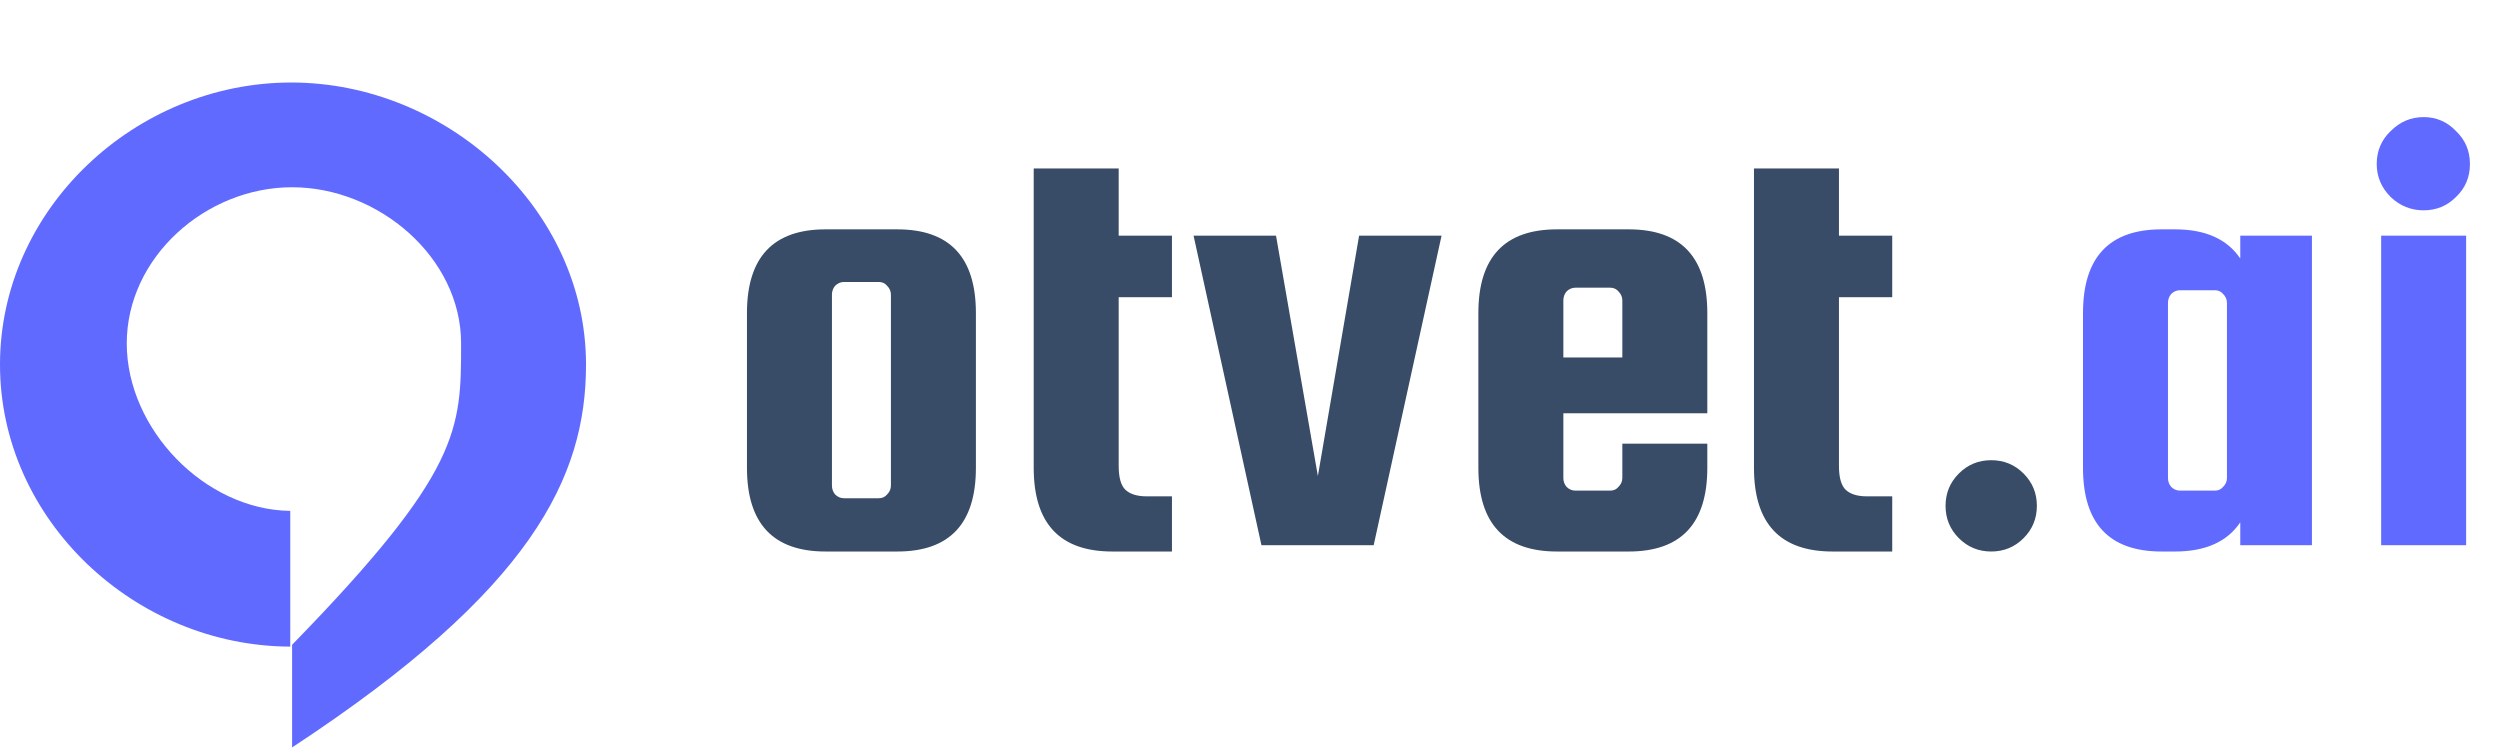
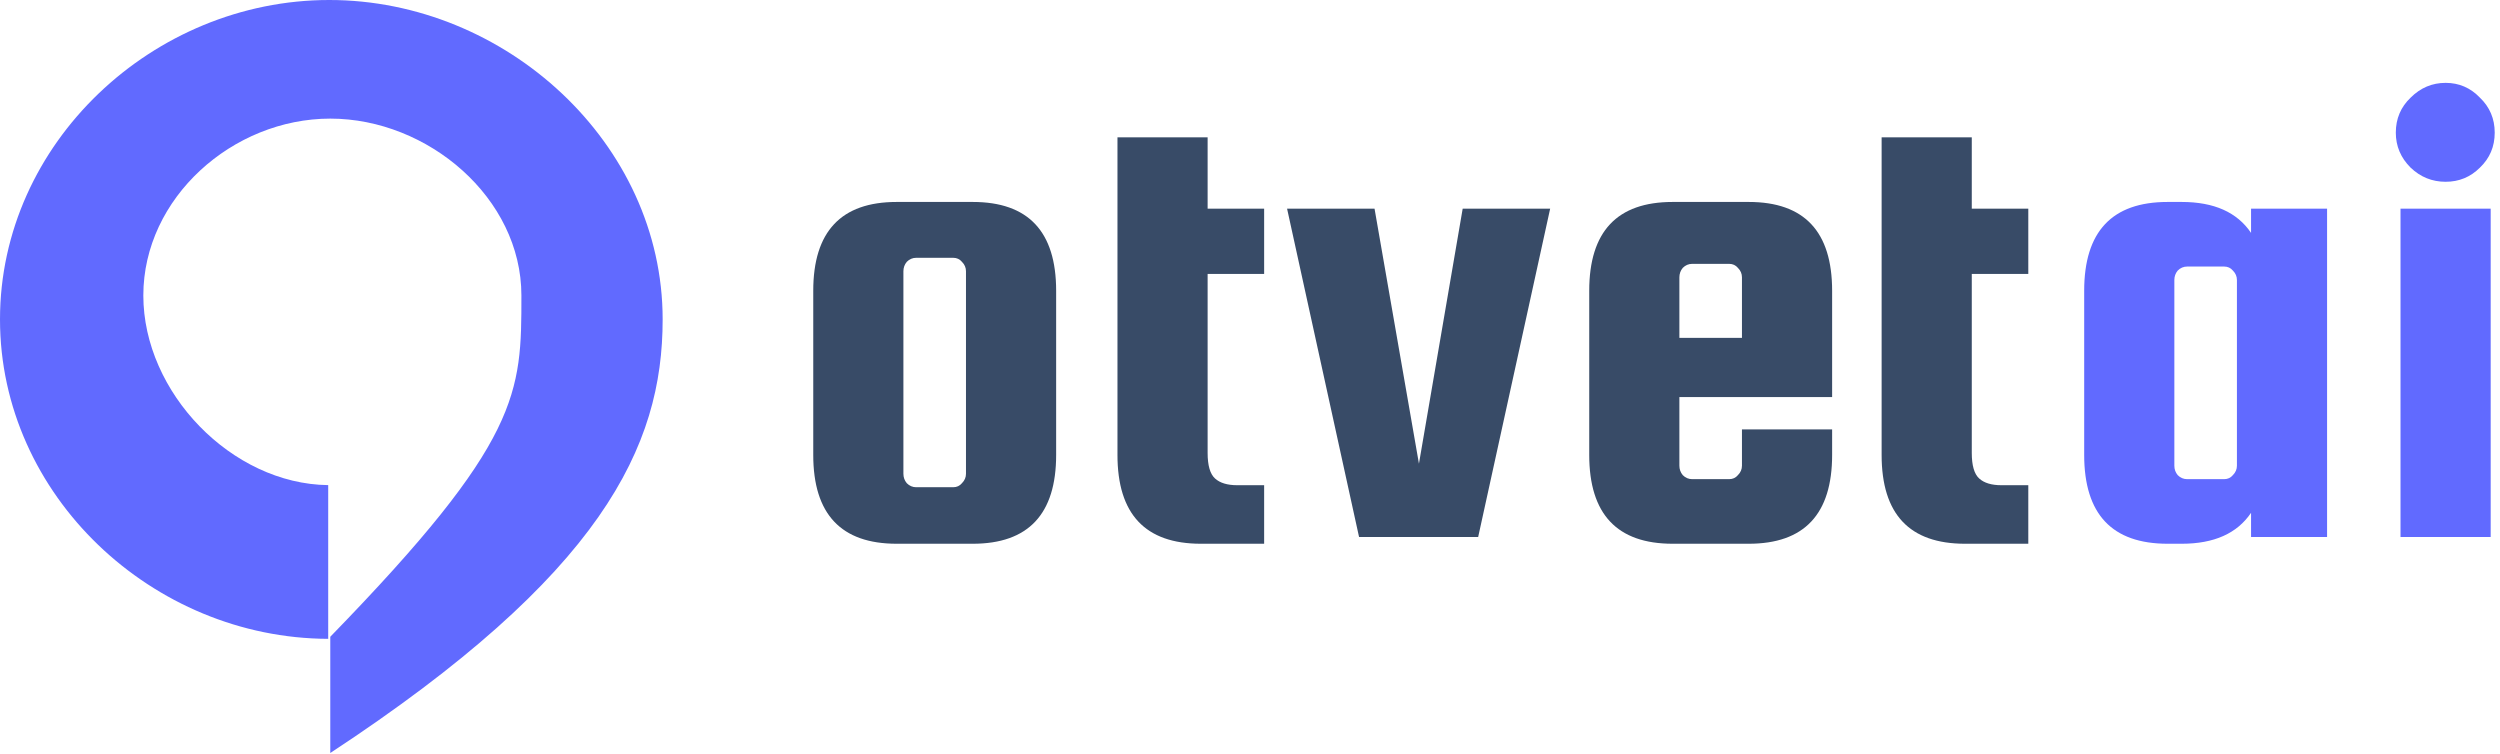
- <svg xmlns="http://www.w3.org/2000/svg" width="321" height="96" viewBox="0 0 321 96" fill="none">
-   <path d="M125.306 40.197V60.066C125.306 67.231 121.94 70.814 115.208 70.814H106.007C99.275 70.814 95.91 67.231 95.91 60.066V40.197C95.91 33.031 99.275 29.448 106.007 29.448H115.208C121.94 29.448 125.306 33.031 125.306 40.197ZM114.394 62.346V37.836C114.394 37.401 114.231 37.021 113.905 36.696C113.634 36.37 113.281 36.207 112.847 36.207H108.368C107.934 36.207 107.554 36.37 107.228 36.696C106.957 37.021 106.821 37.401 106.821 37.836V62.346C106.821 62.78 106.957 63.16 107.228 63.486C107.554 63.811 107.934 63.974 108.368 63.974H112.847C113.281 63.974 113.634 63.811 113.905 63.486C114.231 63.16 114.394 62.78 114.394 62.346ZM147.222 63.73H150.479V70.814H142.825C136.093 70.814 132.728 67.231 132.728 60.066V21.631H143.639V30.263H150.479V38.161H143.639V59.821C143.639 61.341 143.938 62.373 144.535 62.916C145.132 63.459 146.028 63.73 147.222 63.73ZM174.508 30.263H185.094L176.381 70H161.968L153.255 30.263H163.841L169.215 61.124L174.508 30.263ZM209.122 29.448C215.854 29.448 219.219 33.031 219.219 40.197V53.063H200.735V61.368C200.735 61.803 200.871 62.183 201.142 62.508C201.468 62.834 201.848 62.997 202.282 62.997H206.761C207.195 62.997 207.548 62.834 207.819 62.508C208.145 62.183 208.308 61.803 208.308 61.368V56.971H219.219V60.066C219.219 67.231 215.854 70.814 209.122 70.814H199.921C193.189 70.814 189.823 67.231 189.823 60.066V40.197C189.823 33.031 193.189 29.448 199.921 29.448H209.122ZM200.735 45.897H208.308V38.568C208.308 38.134 208.145 37.754 207.819 37.428C207.548 37.103 207.195 36.94 206.761 36.94H202.282C201.848 36.94 201.468 37.103 201.142 37.428C200.871 37.754 200.735 38.134 200.735 38.568V45.897ZM239.705 63.73H242.962V70.814H235.307C228.576 70.814 225.21 67.231 225.21 60.066V21.631H236.122V30.263H242.962V38.161H236.122V59.821C236.122 61.341 236.42 62.373 237.017 62.916C237.614 63.459 238.51 63.73 239.705 63.73ZM249.809 64.951C249.809 63.323 250.379 61.938 251.519 60.798C252.659 59.658 254.043 59.089 255.672 59.089C257.3 59.089 258.684 59.658 259.824 60.798C260.964 61.938 261.534 63.323 261.534 64.951C261.534 66.58 260.964 67.964 259.824 69.104C258.684 70.244 257.3 70.814 255.672 70.814C254.043 70.814 252.659 70.244 251.519 69.104C250.379 67.964 249.809 66.58 249.809 64.951Z" fill="#384B67" />
-   <path d="M287.651 30.263H296.853V70H287.651V67.069C285.968 69.566 283.173 70.814 279.264 70.814H277.554C270.823 70.814 267.457 67.231 267.457 60.066V40.197C267.457 33.031 270.823 29.448 277.554 29.448H279.264C283.173 29.448 285.968 30.697 287.651 33.194V30.263ZM285.941 61.368V38.894C285.941 38.46 285.778 38.08 285.453 37.754C285.181 37.428 284.828 37.266 284.394 37.266H279.915C279.481 37.266 279.101 37.428 278.775 37.754C278.504 38.08 278.368 38.46 278.368 38.894V61.368C278.368 61.803 278.504 62.183 278.775 62.508C279.101 62.834 279.481 62.997 279.915 62.997H284.394C284.828 62.997 285.181 62.834 285.453 62.508C285.778 62.183 285.941 61.803 285.941 61.368ZM315.349 25.295C314.209 26.435 312.825 27.006 311.196 27.006C309.568 27.006 308.156 26.435 306.962 25.295C305.768 24.101 305.171 22.69 305.171 21.061C305.171 19.378 305.768 17.967 306.962 16.827C308.156 15.633 309.568 15.035 311.196 15.035C312.825 15.035 314.209 15.633 315.349 16.827C316.543 17.967 317.141 19.378 317.141 21.061C317.141 22.744 316.543 24.155 315.349 25.295ZM305.741 70V30.263H316.652V70H305.741Z" fill="#616AFF" />
-   <path d="M37.387 10.595C57.383 10.595 75.245 26.809 75.245 46.81C75.245 61.241 68.372 75.711 37.505 95.969V82.79C59.205 60.517 59.205 55.173 59.205 44.097C59.205 33.022 48.578 24.043 37.505 24.043C26.431 24.043 16.276 33.022 16.276 44.097C16.276 55.094 26.304 65.47 37.269 65.597V83.025C17.326 82.961 0 66.772 0 46.81C0 26.809 17.39 10.595 37.387 10.595Z" fill="#616AFF" />
+ <svg xmlns="http://www.w3.org/2000/svg" width="166" height="50" viewBox="0 0 166 50" fill="none">
+   <path d="M70.128 19.307V30.208C70.128 34.139 68.281 36.105 64.588 36.105H59.54C55.847 36.105 54 34.139 54 30.208V19.307C54 15.376 55.847 13.41 59.54 13.41H64.588C68.281 13.41 70.128 15.376 70.128 19.307ZM64.141 31.459V18.011C64.141 17.773 64.052 17.565 63.873 17.386C63.724 17.207 63.531 17.118 63.292 17.118H60.835C60.597 17.118 60.389 17.207 60.21 17.386C60.061 17.565 59.986 17.773 59.986 18.011V31.459C59.986 31.697 60.061 31.905 60.21 32.084C60.389 32.263 60.597 32.352 60.835 32.352H63.292C63.531 32.352 63.724 32.263 63.873 32.084C64.052 31.905 64.141 31.697 64.141 31.459Z" fill="#384B67" />
+   <path d="M82.152 32.218H83.939V36.105H79.74C76.046 36.105 74.2 34.139 74.2 30.208V9.121H80.186V13.857H83.939V18.19H80.186V30.074C80.186 30.908 80.35 31.474 80.678 31.771C81.005 32.069 81.497 32.218 82.152 32.218Z" fill="#384B67" />
+   <path d="M97.122 13.857H102.93L98.15 35.658H90.242L85.462 13.857H91.27L94.218 30.788L97.122 13.857Z" fill="#384B67" />
+   <path d="M116.113 13.41C119.806 13.41 121.653 15.376 121.653 19.307V26.366H111.511V30.922C111.511 31.161 111.586 31.369 111.735 31.548C111.914 31.727 112.122 31.816 112.36 31.816H114.817C115.056 31.816 115.249 31.727 115.398 31.548C115.577 31.369 115.666 31.161 115.666 30.922V28.51H121.653V30.208C121.653 34.139 119.806 36.105 116.113 36.105H111.065C107.372 36.105 105.525 34.139 105.525 30.208V19.307C105.525 15.376 107.372 13.41 111.065 13.41H116.113ZM111.511 22.434H115.666V18.413C115.666 18.175 115.577 17.967 115.398 17.788C115.249 17.609 115.056 17.52 114.817 17.52H112.36C112.122 17.52 111.914 17.609 111.735 17.788C111.586 17.967 111.511 18.175 111.511 18.413V22.434Z" fill="#384B67" />
+   <path d="M132.892 32.218H134.679V36.105H130.479C126.786 36.105 124.94 34.139 124.94 30.208V9.121H130.926V13.857H134.679V18.19H130.926V30.074C130.926 30.908 131.09 31.474 131.418 31.771C131.745 32.069 132.237 32.218 132.892 32.218Z" fill="#384B67" />
+   <path d="M149.47 13.857H154.518V35.658H149.47V34.05C148.546 35.42 147.013 36.105 144.868 36.105H143.93C140.237 36.105 138.39 34.139 138.39 30.208V19.307C138.39 15.376 140.237 13.41 143.93 13.41H144.868C147.013 13.41 148.546 14.095 149.47 15.465V13.857ZM148.532 30.923V18.592C148.532 18.354 148.442 18.145 148.264 17.967C148.115 17.788 147.921 17.699 147.683 17.699H145.226C144.987 17.699 144.779 17.788 144.6 17.967C144.451 18.145 144.377 18.354 144.377 18.592V30.923C144.377 31.161 144.451 31.369 144.6 31.548C144.779 31.727 144.987 31.816 145.226 31.816H147.683C147.921 31.816 148.115 31.727 148.264 31.548C148.442 31.369 148.532 31.161 148.532 30.923Z" fill="#616AFF" />
+   <path d="M164.666 11.131C164.041 11.757 163.281 12.07 162.388 12.07C161.494 12.07 160.72 11.757 160.064 11.131C159.409 10.476 159.082 9.702 159.082 8.808C159.082 7.885 159.409 7.111 160.064 6.485C160.72 5.83 161.494 5.502 162.388 5.502C163.281 5.502 164.041 5.83 164.666 6.485C165.321 7.111 165.649 7.885 165.649 8.808C165.649 9.732 165.321 10.506 164.666 11.131ZM159.394 35.658V13.857H165.381V35.658H159.394Z" fill="#616AFF" />
+   <path d="M21.862 0C33.555 0 44 9.496 44 21.21C44 29.661 39.981 38.136 21.931 50V42.281C34.621 29.237 34.621 26.107 34.621 19.621C34.621 13.134 28.406 7.876 21.931 7.876C15.456 7.876 9.517 13.134 9.517 19.621C9.517 26.061 15.382 32.138 21.793 32.212V42.419C10.132 42.382 0 32.901 0 21.21C0 9.496 10.169 0 21.862 0Z" fill="#616AFF" />
</svg>
